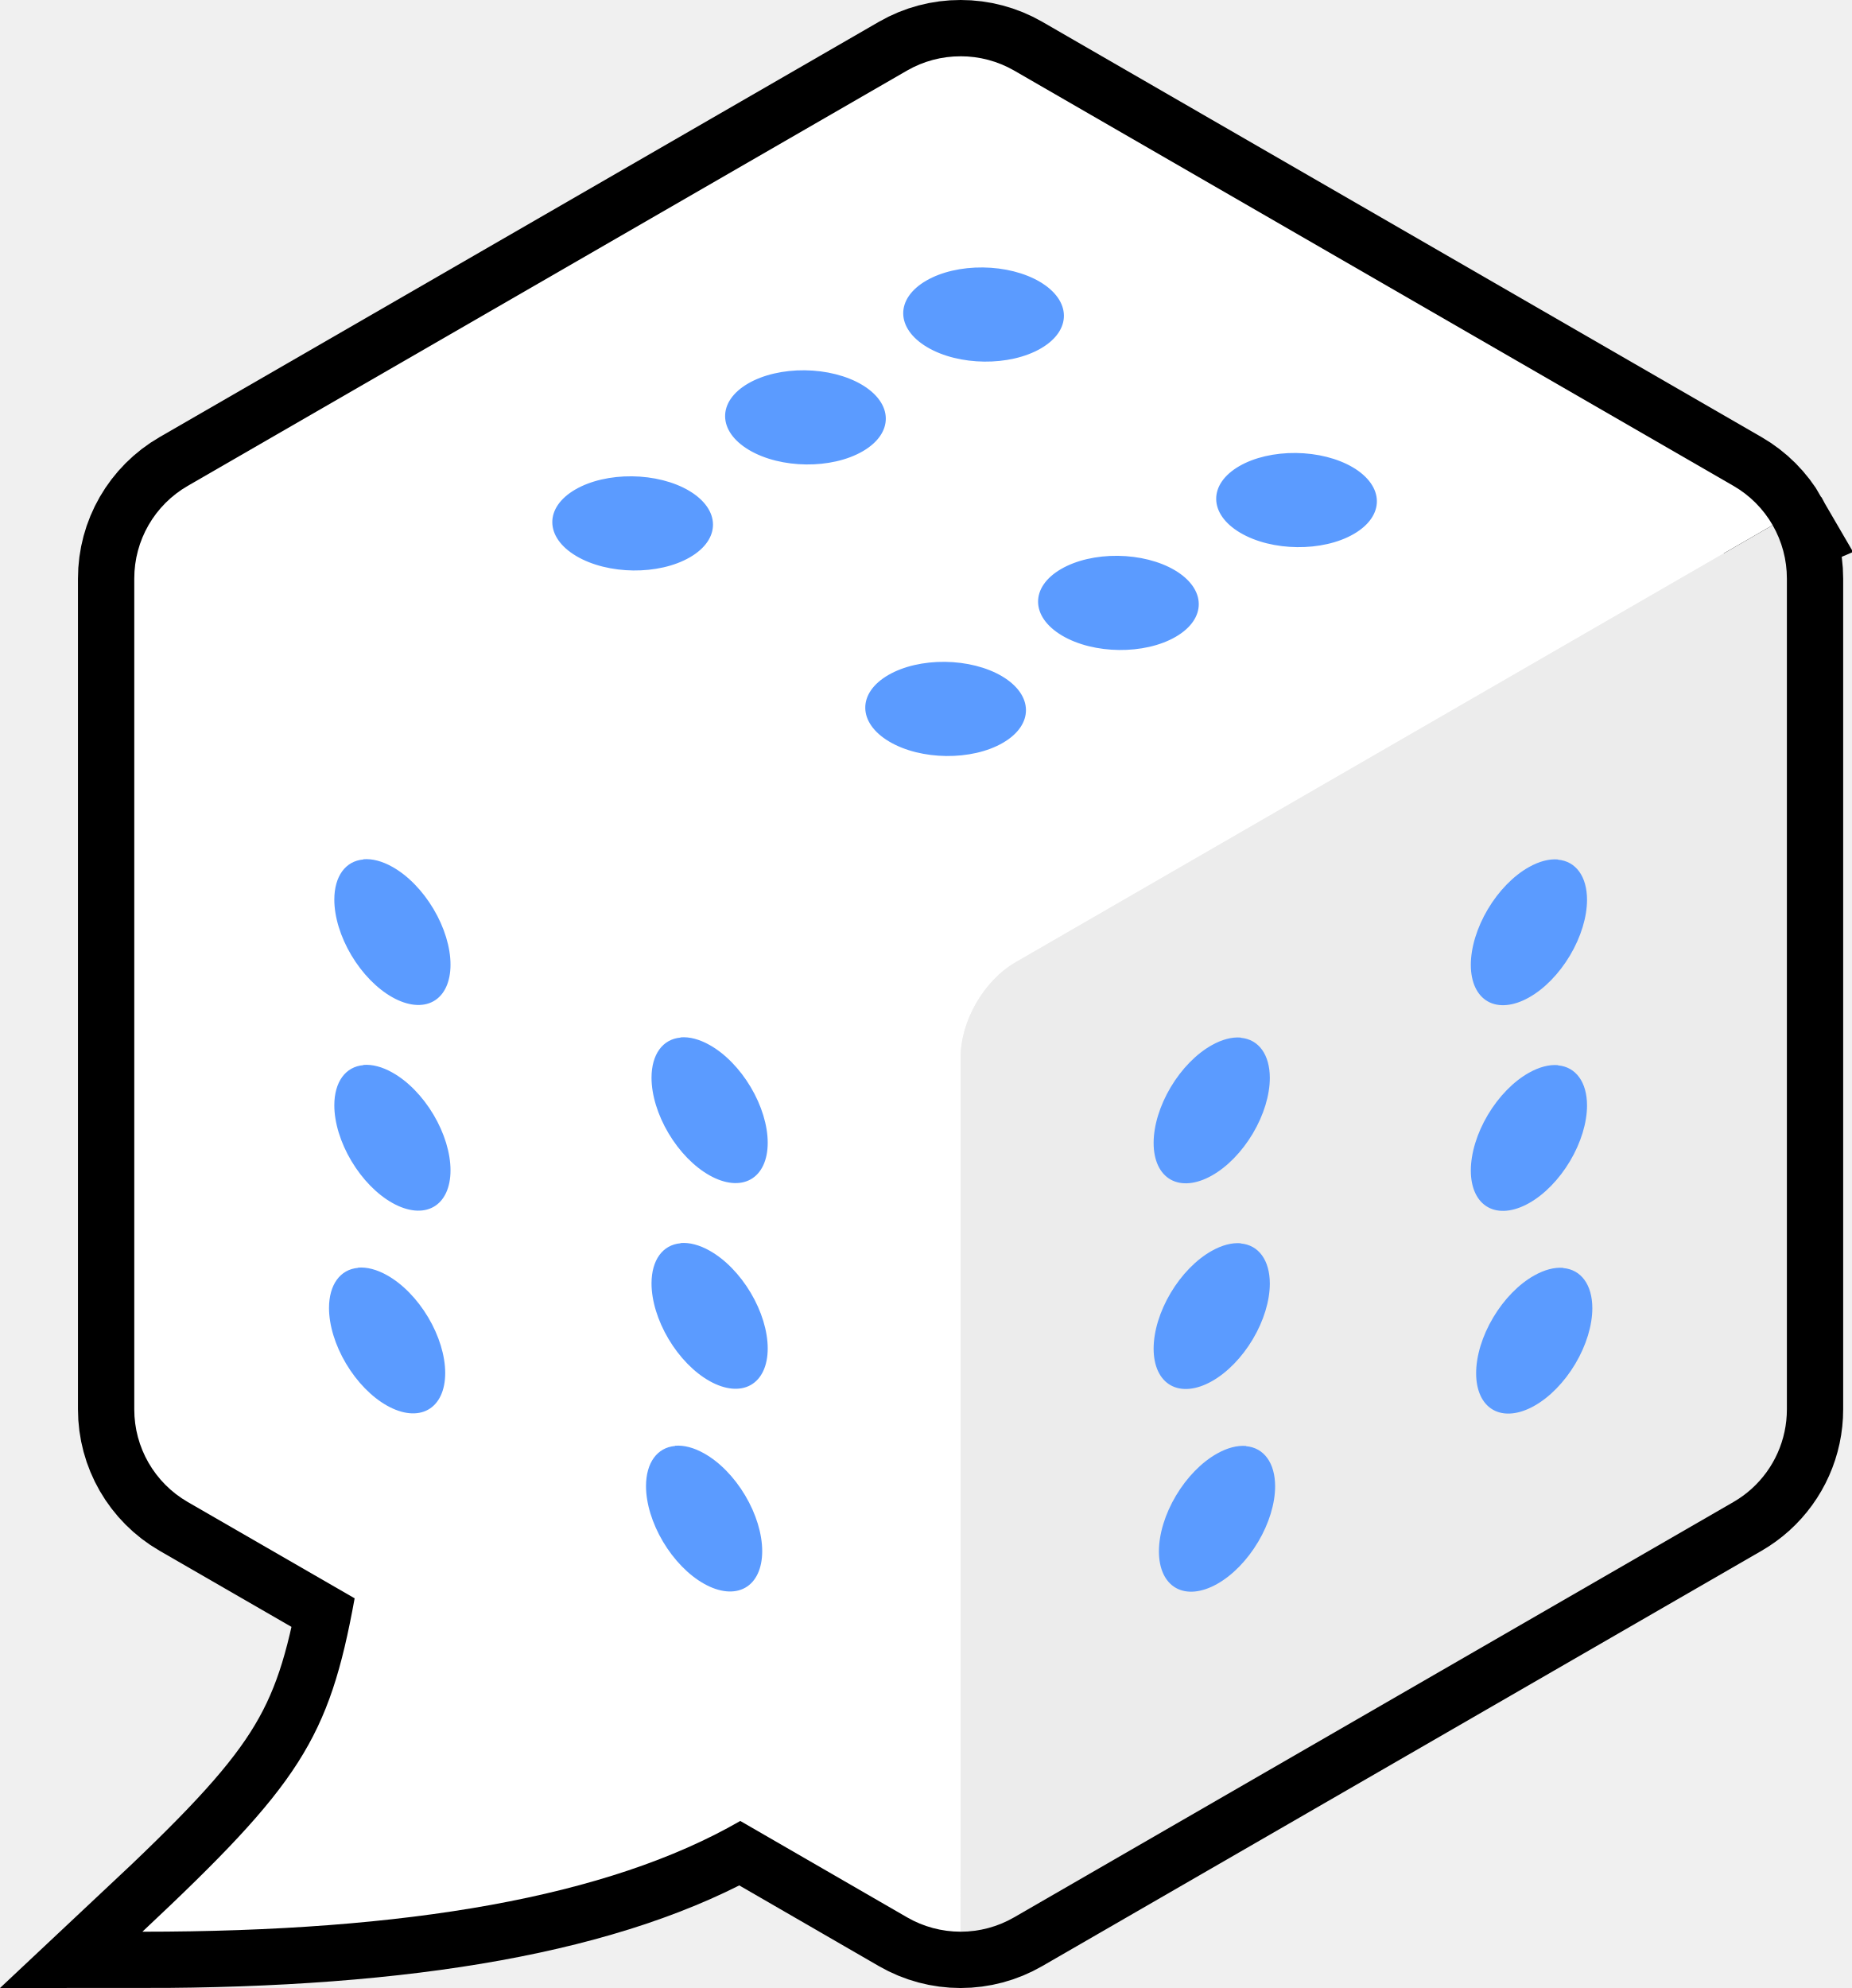
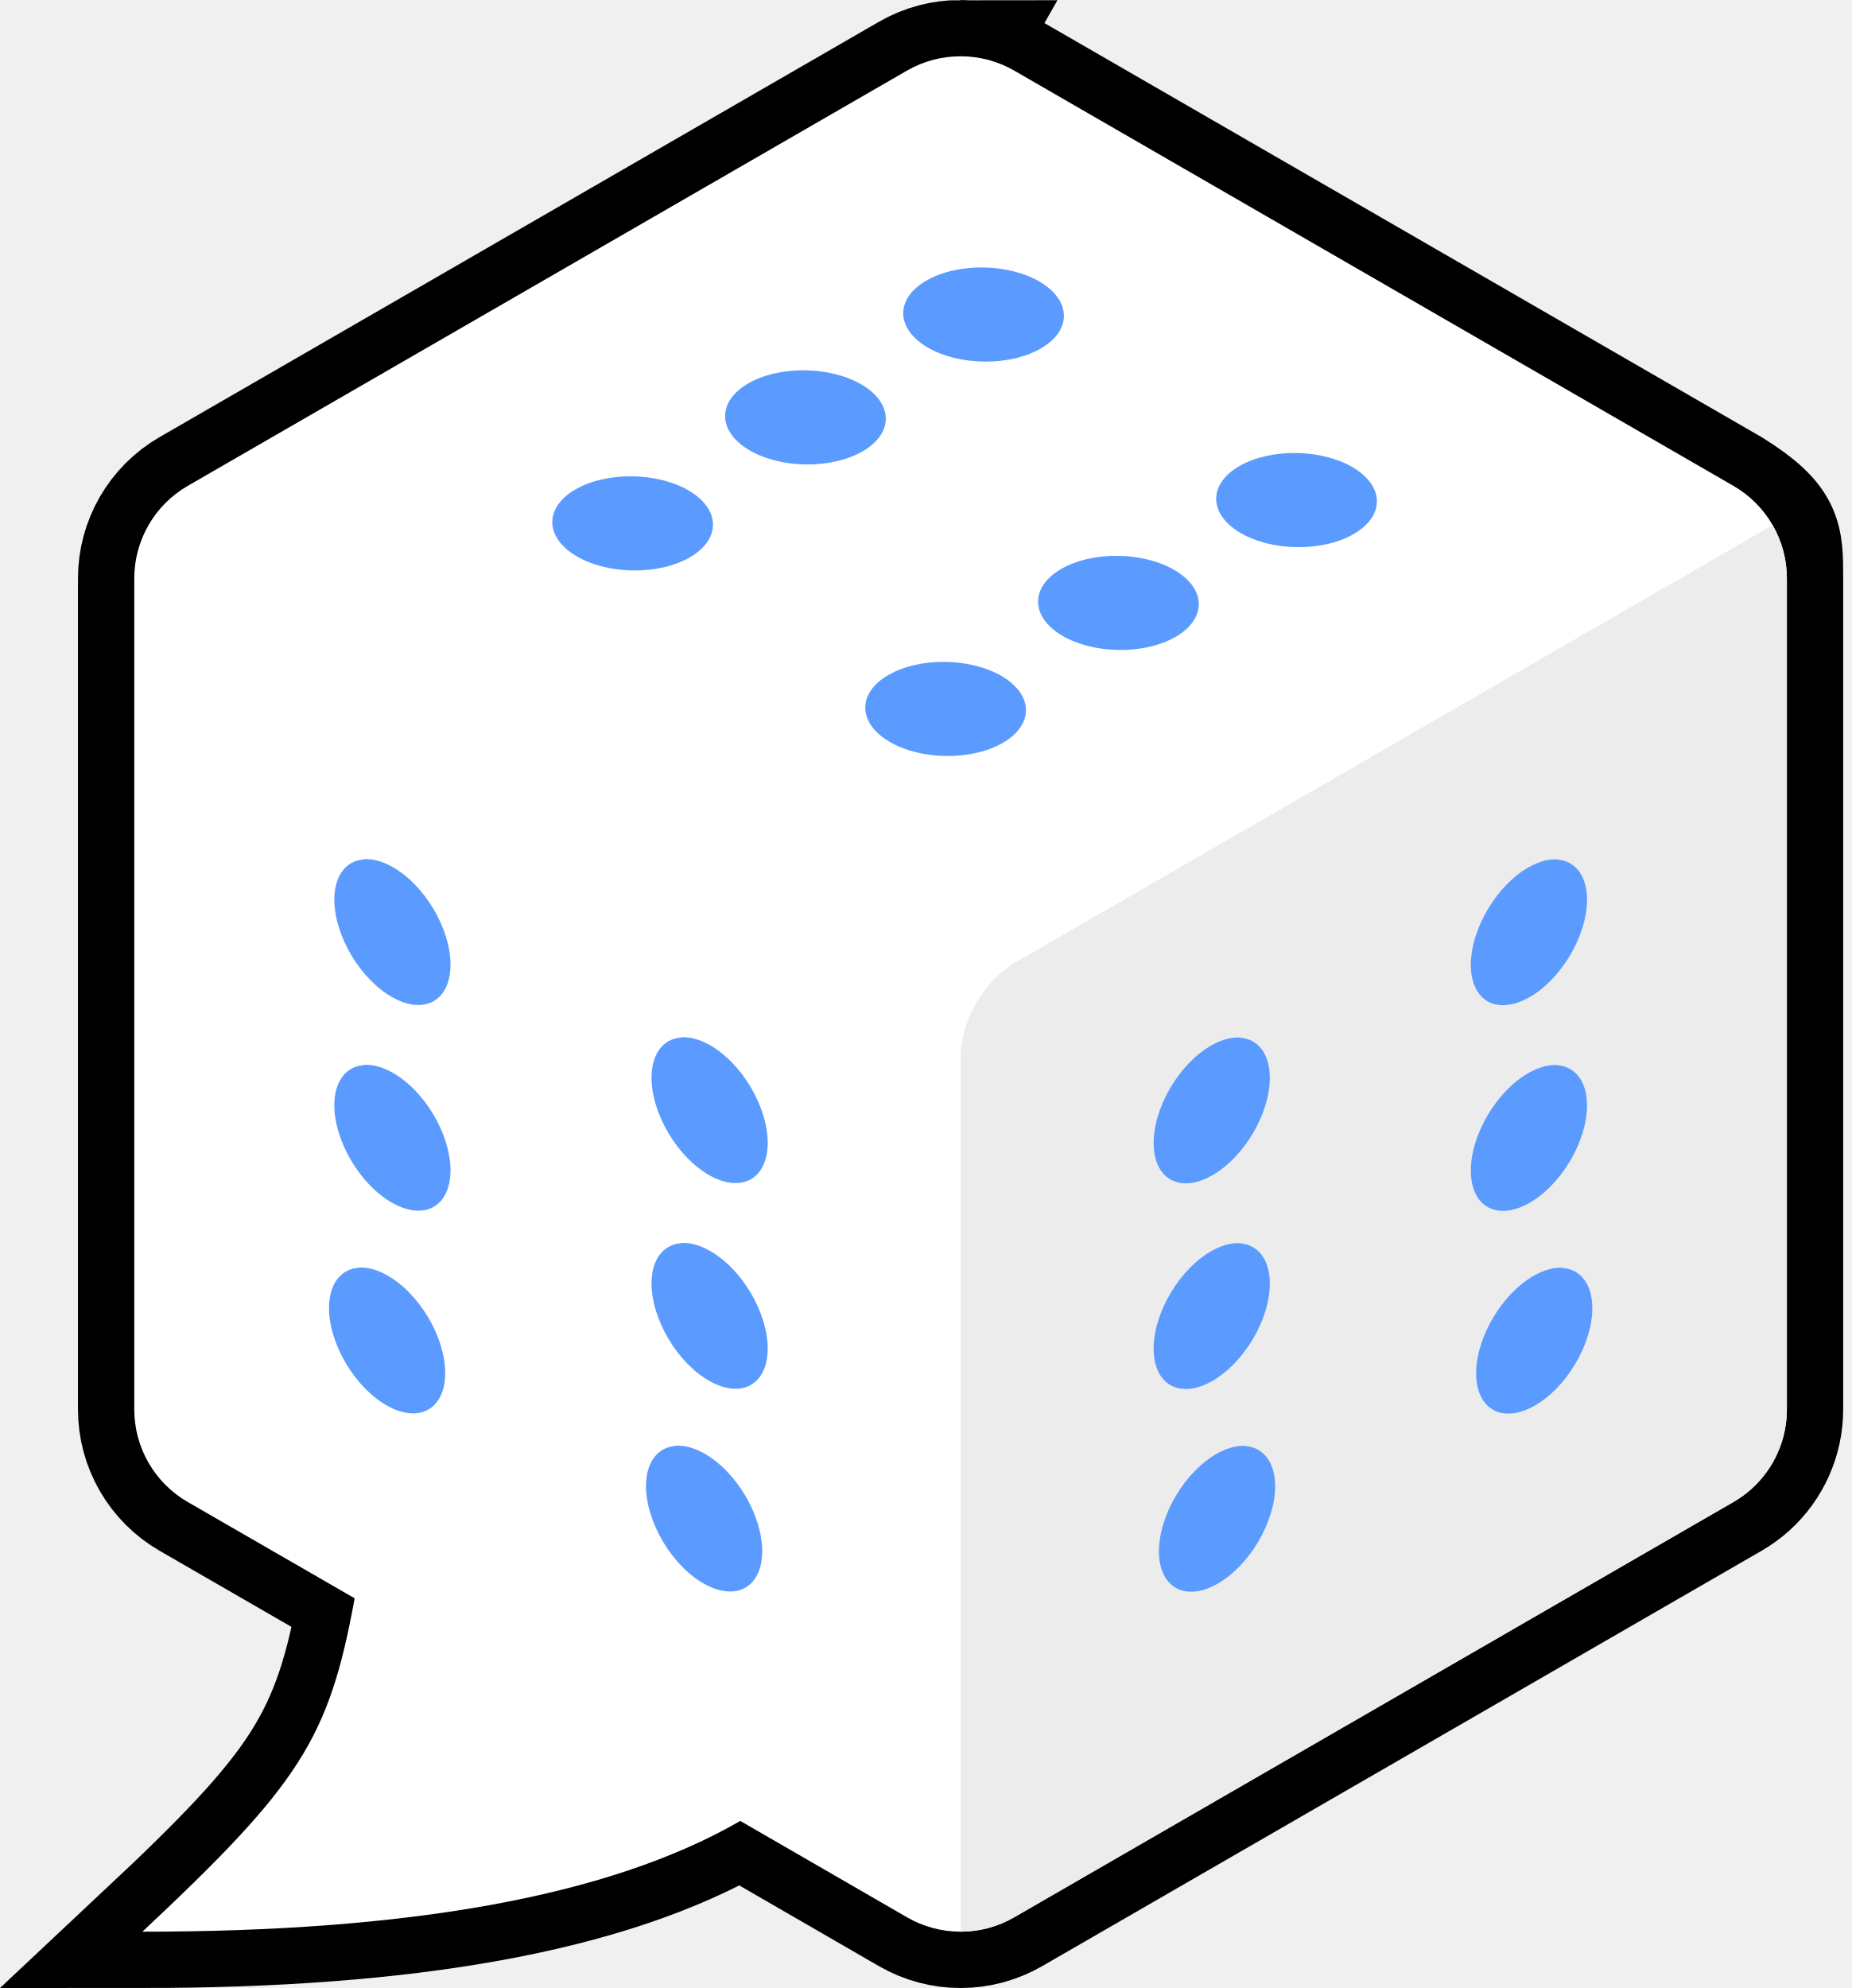
<svg xmlns="http://www.w3.org/2000/svg" width="87.313mm" height="93.756mm" viewBox="0 0 87.313 93.756" version="1.1" id="svg1" xml:space="preserve">
  <defs id="defs1" />
  <g id="layer2" transform="translate(-329.3933,-133.4468)">
-     <path id="stroke" style="display:inline;fill:none;stroke:#000000;stroke-width:5.311;stroke-dasharray:none;stroke-opacity:1" class="stroke" d="m 374.696,136.102 c -0.884,-0.002 -1.753,0.229 -2.52,0.67 l -33.93,19.59 c -1.561,0.901 -2.522,2.568 -2.52,4.37 v 39.18 c -0.002,1.802 0.959,3.469 2.52,4.37 l 7.873,4.543 c -1.209,6.641 -2.598,8.773 -10.011,15.723 12.445,0 21.962,-1.623 28.197,-5.223 l 7.87,4.548 c 0.766,0.442 1.635,0.675 2.52,0.675 h 5.2e-4 c 0.884,-2.1e-4 1.753,-0.233 2.519,-0.675 l 33.93,-19.59 c 0.304,-0.176 0.589,-0.383 0.851,-0.618 1.063,-0.957 1.67,-2.321 1.669,-3.752 v -39.18 c 0.001,-0.883 -0.23,-1.752 -0.671,-2.518 l 10e-4,-5.1e-4 c -0.443,-0.769 -1.08,-1.408 -1.849,-1.852 L 377.216,136.772 c -0.767,-0.44 -1.636,-0.671 -2.52,-0.67 z" transform="translate(4.1666668e-6)" />
-     <path id="light-part" style="display:inline;fill:#ffffff;stroke-width:4.611" class="light-part" d="m 374.696,136.102 c -0.884,-0.002 -1.753,0.229 -2.52,0.67 L 338.246,156.362 c -1.561,0.901 -2.522,2.568 -2.52,4.37 v 39.18 c -0.002,1.802 0.959,3.469 2.52,4.37 l 7.873,4.543 c -1.209,6.641 -2.598,8.773 -10.01,15.723 12.445,0 21.962,-1.623 28.197,-5.223 l 7.87,4.547 c 0.766,0.442 1.635,0.675 2.52,0.675 0,0 1.2e-4,-28.438 0.002,-41.223 2.8e-4,-1.732 1.098,-3.634 2.598,-4.5 7.788,-4.496 35.651,-20.583 35.698,-20.611 v 5.2e-4 l 0.001,-5.2e-4 c -0.443,-0.769 -1.08,-1.408 -1.849,-1.852 l -33.93,-19.59 c -0.767,-0.44 -1.636,-0.671 -2.52,-0.67 z" />
+     <path id="stroke" style="display:inline;fill:none;stroke:#000000;stroke-width:5.311;stroke-dasharray:none;stroke-opacity:1" class="stroke" d="m 374.696,136.102 c -0.884,-0.002 -1.753,0.229 -2.52,0.67 l -33.93,19.59 c -1.561,0.901 -2.522,2.568 -2.52,4.37 v 39.18 c -0.002,1.802 0.959,3.469 2.52,4.37 l 7.873,4.543 c -1.209,6.641 -2.598,8.773 -10.011,15.723 12.445,0 21.962,-1.623 28.197,-5.223 l 7.87,4.548 c 0.766,0.442 1.635,0.675 2.52,0.675 h 5.2e-4 c 0.884,-2.1e-4 1.753,-0.233 2.519,-0.675 l 33.93,-19.59 c 0.304,-0.176 0.589,-0.383 0.851,-0.618 1.063,-0.957 1.67,-2.321 1.669,-3.752 v -39.18 c 0.004,-1.98 5e-5,-2.786 -2.519,-4.37 l -33.93,-19.59 c -0.767,-0.44 -1.636,-0.671 -2.52,-0.67 z" />
+     <path id="light-part-3" style="display:inline;fill:#ffffff;stroke-width:4.611" class="light-part" d="m 374.696,136.102 c -0.884,-0.002 -1.753,0.229 -2.52,0.67 l -33.93,19.59 c -1.561,0.901 -2.522,2.568 -2.52,4.37 v 39.18 c -0.002,1.802 0.959,3.469 2.52,4.37 l 7.873,4.542 c -1.209,6.641 -2.598,8.774 -10.01,15.723 12.445,0 21.961,-1.623 28.197,-5.223 l 7.87,4.548 c 0.766,0.442 1.635,0.675 2.52,0.675 h 5.2e-4 c 0.884,-2.1e-4 1.753,-0.233 2.519,-0.675 l 33.93,-19.59 c 0.304,-0.176 0.589,-0.383 0.851,-0.618 1.063,-0.957 1.67,-2.321 1.669,-3.752 v -39.18 c 10e-4,-0.883 -0.23,-1.752 -0.671,-2.518 l 0.001,-5.2e-4 c -0.443,-0.769 -1.08,-1.408 -1.849,-1.852 l -33.93,-19.59 c -0.767,-0.44 -1.636,-0.671 -2.52,-0.67 z" />
    <path id="dark-part" style="display:inline;fill:#ececec;stroke-width:4.611" d="m 412.994,158.214 c -0.047,0.027 -27.91,16.114 -35.698,20.611 -1.5,0.866 -2.598,2.768 -2.598,4.5 -0.002,12.785 -0.002,41.223 -0.002,41.223 h 5.1e-4 c 0.884,-2.1e-4 1.753,-0.233 2.519,-0.675 l 33.93,-19.59 c 0.304,-0.176 0.589,-0.383 0.851,-0.618 1.063,-0.957 1.67,-2.321 1.669,-3.752 v -39.18 c 0.001,-0.883 -0.23,-1.752 -0.671,-2.518 z" class="dark-part" />
    <path id="die-pips" style="fill:#5b9bff;fill-opacity:1;stroke:none;stroke-width:4.611;stroke-linecap:butt;stroke-linejoin:miter;stroke-dasharray:none;stroke-opacity:1" d="m 375.75,146.06 a 3.79,2.22 1.4 0 0 -2.67,0.62 3.79,2.22 1.4 0 0 0.04,3.14 3.79,2.22 1.4 0 0 5.36,0.06 3.79,2.22 1.4 0 0 -0.04,-3.14 3.79,2.22 1.4 0 0 -2.69,-0.68 z m -8.4,4.85 a 3.79,2.22 1.4 0 0 -2.67,0.62 3.79,2.22 1.4 0 0 0.04,3.14 3.79,2.22 1.4 0 0 5.36,0.06 3.79,2.22 1.4 0 0 -0.04,-3.14 3.79,2.22 1.4 0 0 -2.69,-0.68 z m 23.16,3.9 a 3.79,2.22 1.4 0 0 -2.67,0.62 3.79,2.22 1.4 0 0 0.04,3.14 3.79,2.22 1.4 0 0 5.36,0.06 3.79,2.22 1.4 0 0 -0.04,-3.14 3.79,2.22 1.4 0 0 -2.69,-0.68 z m -31.31,1.1 a 3.79,2.22 1.4 0 0 -2.67,0.62 3.79,2.22 1.4 0 0 0.04,3.14 3.79,2.22 1.4 0 0 5.36,0.06 3.79,2.22 1.4 0 0 -0.04,-3.14 3.79,2.22 1.4 0 0 -2.69,-0.68 z m 22.91,3.75 a 3.79,2.22 1.4 0 0 -2.67,0.62 3.79,2.22 1.4 0 0 0.04,3.14 3.79,2.22 1.4 0 0 5.36,0.06 3.79,2.22 1.4 0 0 -0.04,-3.14 3.79,2.22 1.4 0 0 -2.69,-0.68 z m -8.15,5 a 3.79,2.22 1.4 0 0 -2.67,0.62 3.79,2.22 1.4 0 0 0.04,3.14 3.79,2.22 1.4 0 0 5.36,0.06 3.79,2.22 1.4 0 0 -0.04,-3.14 3.79,2.22 1.4 0 0 -2.69,-0.68 z m -27.43,9.32 a 3.79,2.22 58.6 0 0 -1.37,1.89 3.79,2.22 58.6 0 0 2.74,4.61 3.79,2.22 58.6 0 0 2.74,-1.54 3.79,2.22 58.6 0 0 -2.74,-4.61 3.79,2.22 58.6 0 0 -1.37,-0.36 z m 56.34,0 a 2.22,3.79 31.4 0 0 -1.37,0.36 2.22,3.79 31.4 0 0 -2.74,4.61 2.22,3.79 31.4 0 0 2.74,1.54 2.22,3.79 31.4 0 0 2.74,-4.61 2.22,3.79 31.4 0 0 -1.37,-1.89 z m -41.38,8.4 a 3.79,2.22 58.6 0 0 -1.37,1.89 3.79,2.22 58.6 0 0 2.74,4.61 3.79,2.22 58.6 0 0 2.74,-1.54 3.79,2.22 58.6 0 0 -2.74,-4.61 3.79,2.22 58.6 0 0 -1.37,-0.36 z m 26.42,0 a 2.22,3.79 31.4 0 0 -1.37,0.36 2.22,3.79 31.4 0 0 -2.74,4.61 2.22,3.79 31.4 0 0 2.74,1.54 2.22,3.79 31.4 0 0 2.74,-4.61 2.22,3.79 31.4 0 0 -1.37,-1.89 z m -41.38,1.3 a 3.79,2.22 58.6 0 0 -1.37,1.89 3.79,2.22 58.6 0 0 2.74,4.61 3.79,2.22 58.6 0 0 2.74,-1.54 3.79,2.22 58.6 0 0 -2.74,-4.61 3.79,2.22 58.6 0 0 -1.37,-0.36 z m 56.34,0 a 2.22,3.79 31.4 0 0 -1.37,0.36 2.22,3.79 31.4 0 0 -2.74,4.61 2.22,3.79 31.4 0 0 2.74,1.54 2.22,3.79 31.4 0 0 2.74,-4.61 2.22,3.79 31.4 0 0 -1.37,-1.89 z m -41.38,8.4 a 3.79,2.22 58.6 0 0 -1.37,1.89 3.79,2.22 58.6 0 0 2.74,4.61 3.79,2.22 58.6 0 0 2.74,-1.54 3.79,2.22 58.6 0 0 -2.74,-4.61 3.79,2.22 58.6 0 0 -1.37,-0.36 z m 26.42,0 a 2.22,3.79 31.4 0 0 -1.37,0.36 2.22,3.79 31.4 0 0 -2.74,4.61 2.22,3.79 31.4 0 0 2.74,1.54 2.22,3.79 31.4 0 0 2.74,-4.61 2.22,3.79 31.4 0 0 -1.37,-1.89 z m -41.63,1.16 a 3.79,2.22 58.6 0 0 -1.37,1.89 3.79,2.22 58.6 0 0 2.74,4.61 3.79,2.22 58.6 0 0 2.74,-1.54 3.79,2.22 58.6 0 0 -2.74,-4.61 3.79,2.22 58.6 0 0 -1.37,-0.36 z m 56.84,0 a 2.22,3.79 31.4 0 0 -1.37,0.36 2.22,3.79 31.4 0 0 -2.74,4.61 2.22,3.79 31.4 0 0 2.74,1.54 2.22,3.79 31.4 0 0 2.74,-4.61 2.22,3.79 31.4 0 0 -1.37,-1.89 z m -41.89,8.4 a 3.79,2.22 58.6 0 0 -1.37,1.89 3.79,2.22 58.6 0 0 2.74,4.61 3.79,2.22 58.6 0 0 2.74,-1.54 3.79,2.22 58.6 0 0 -2.74,-4.61 3.79,2.22 58.6 0 0 -1.37,-0.36 z m 26.93,0 a 2.22,3.79 31.4 0 0 -1.37,0.36 2.22,3.79 31.4 0 0 -2.74,4.61 2.22,3.79 31.4 0 0 2.74,1.54 2.22,3.79 31.4 0 0 2.74,-4.61 2.22,3.79 31.4 0 0 -1.37,-1.89 z" class="die-pips" />
  </g>
</svg>
